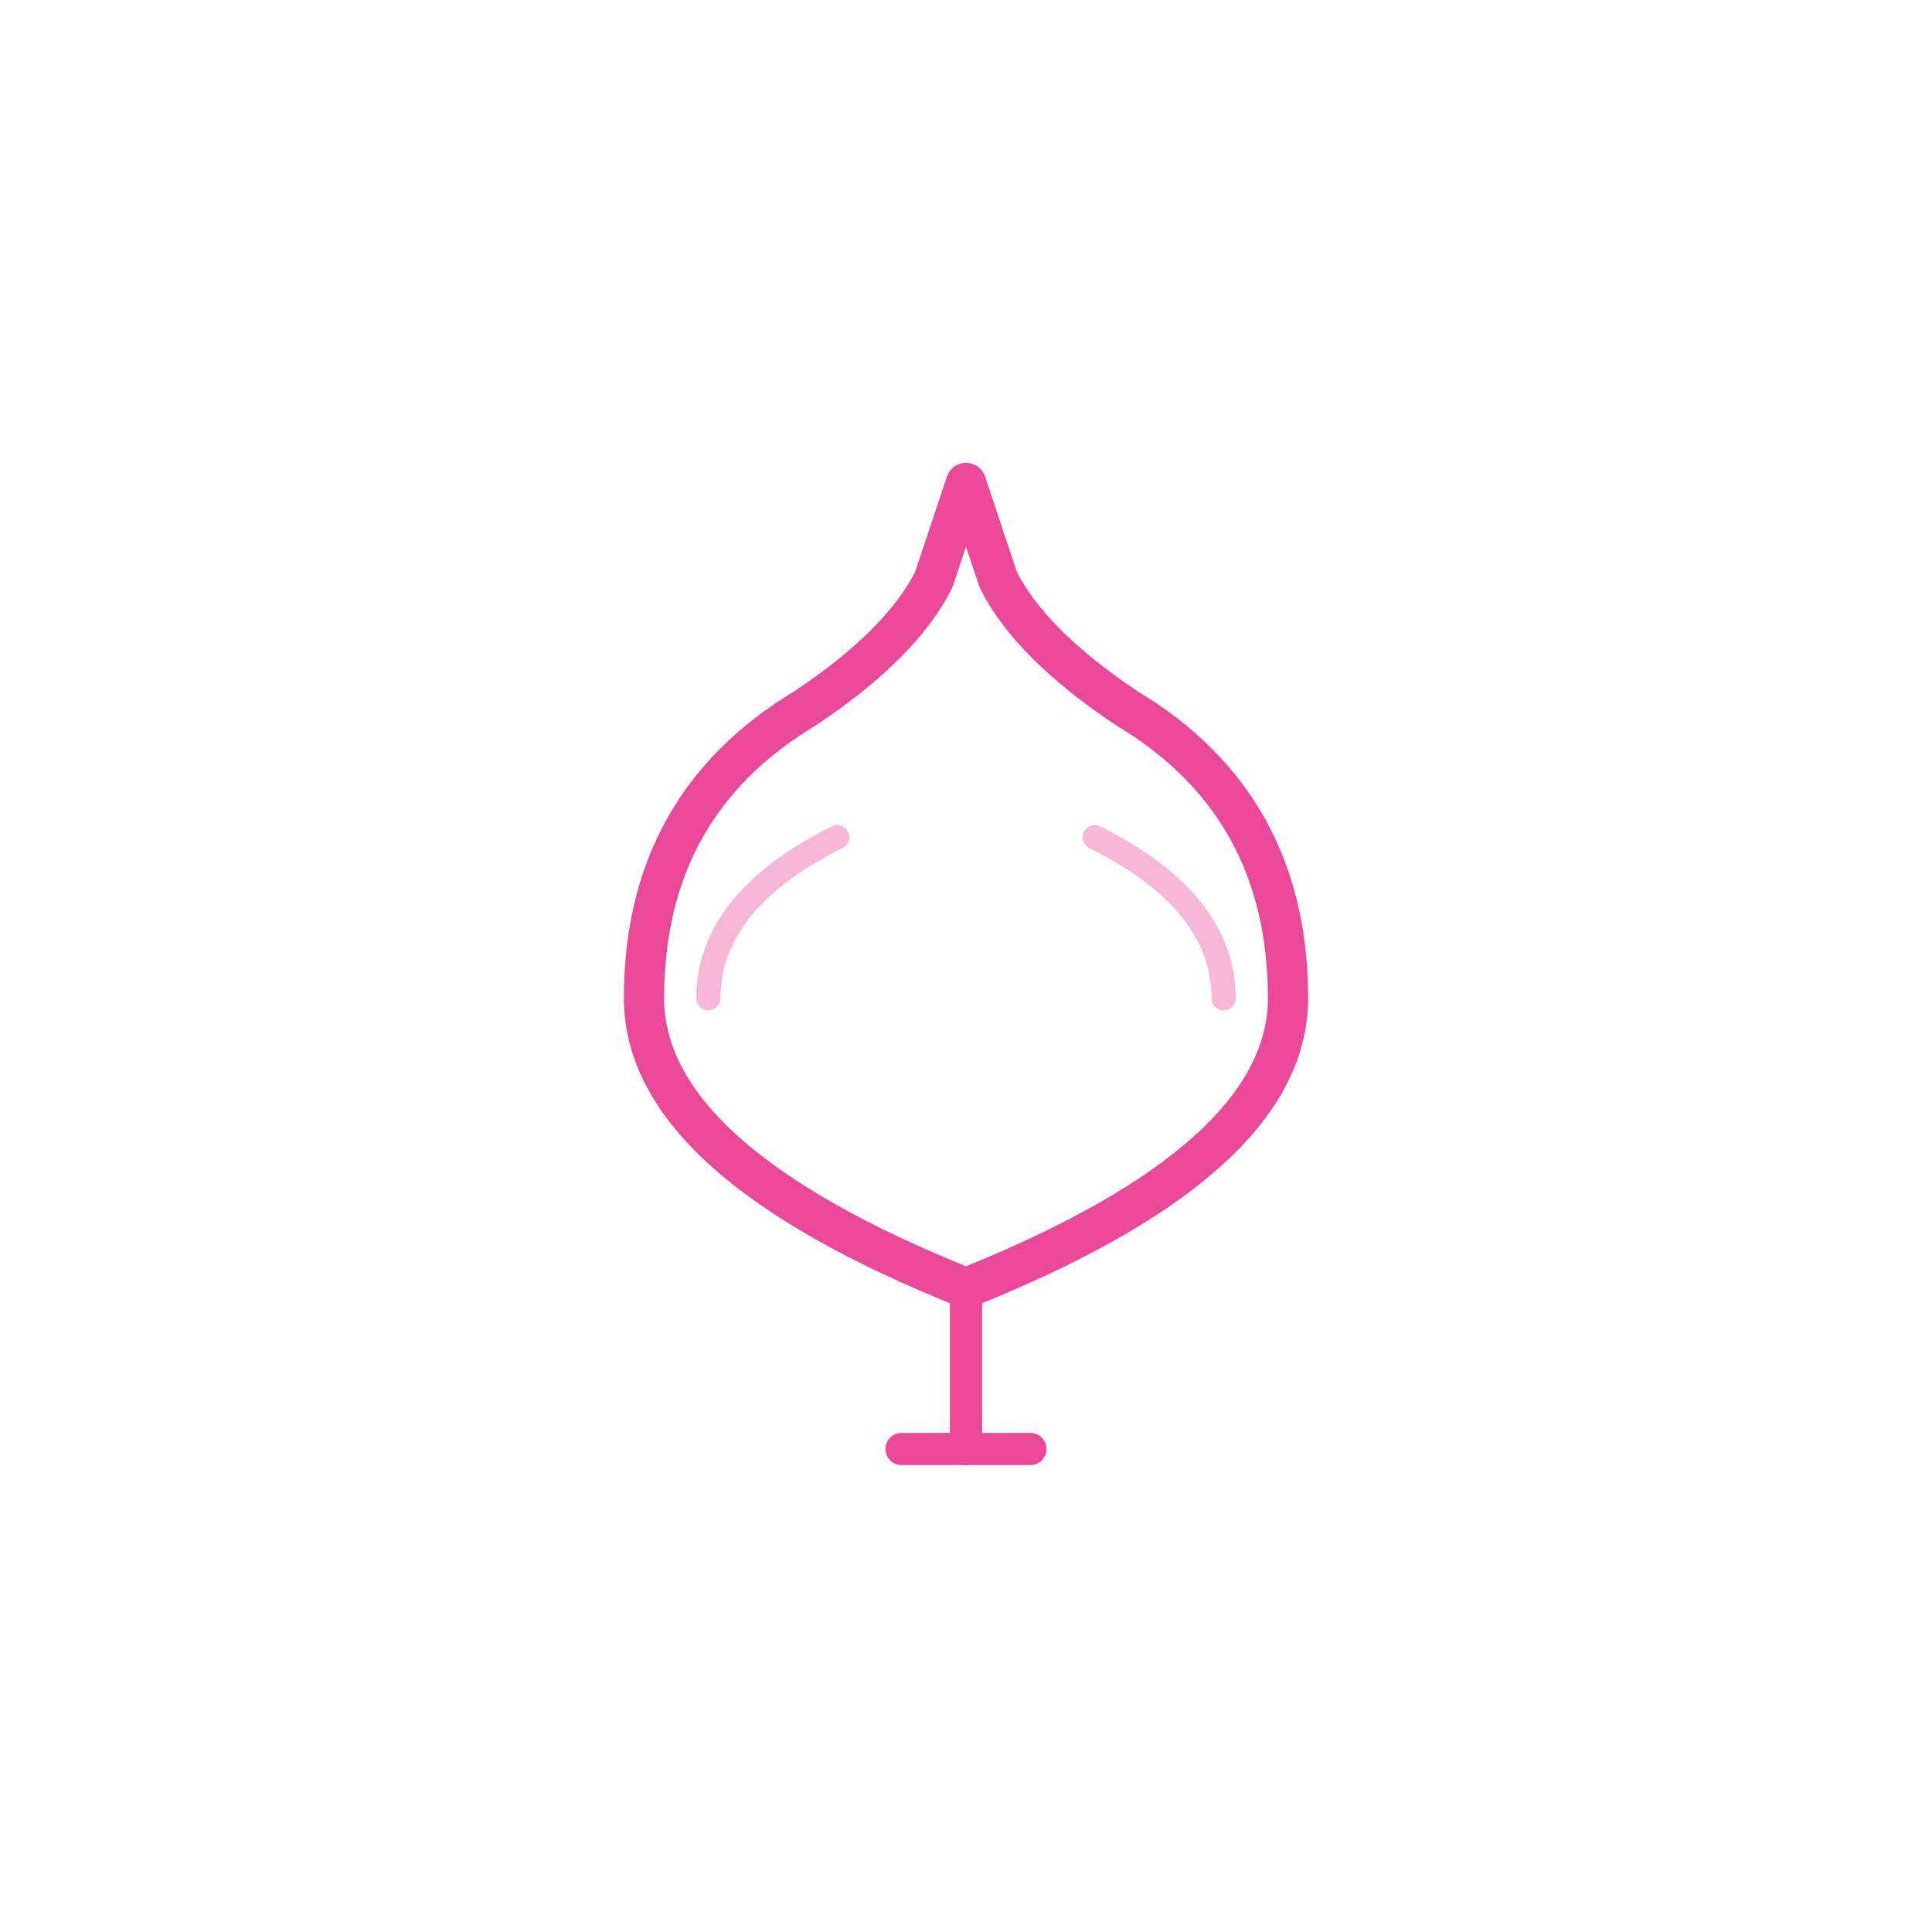
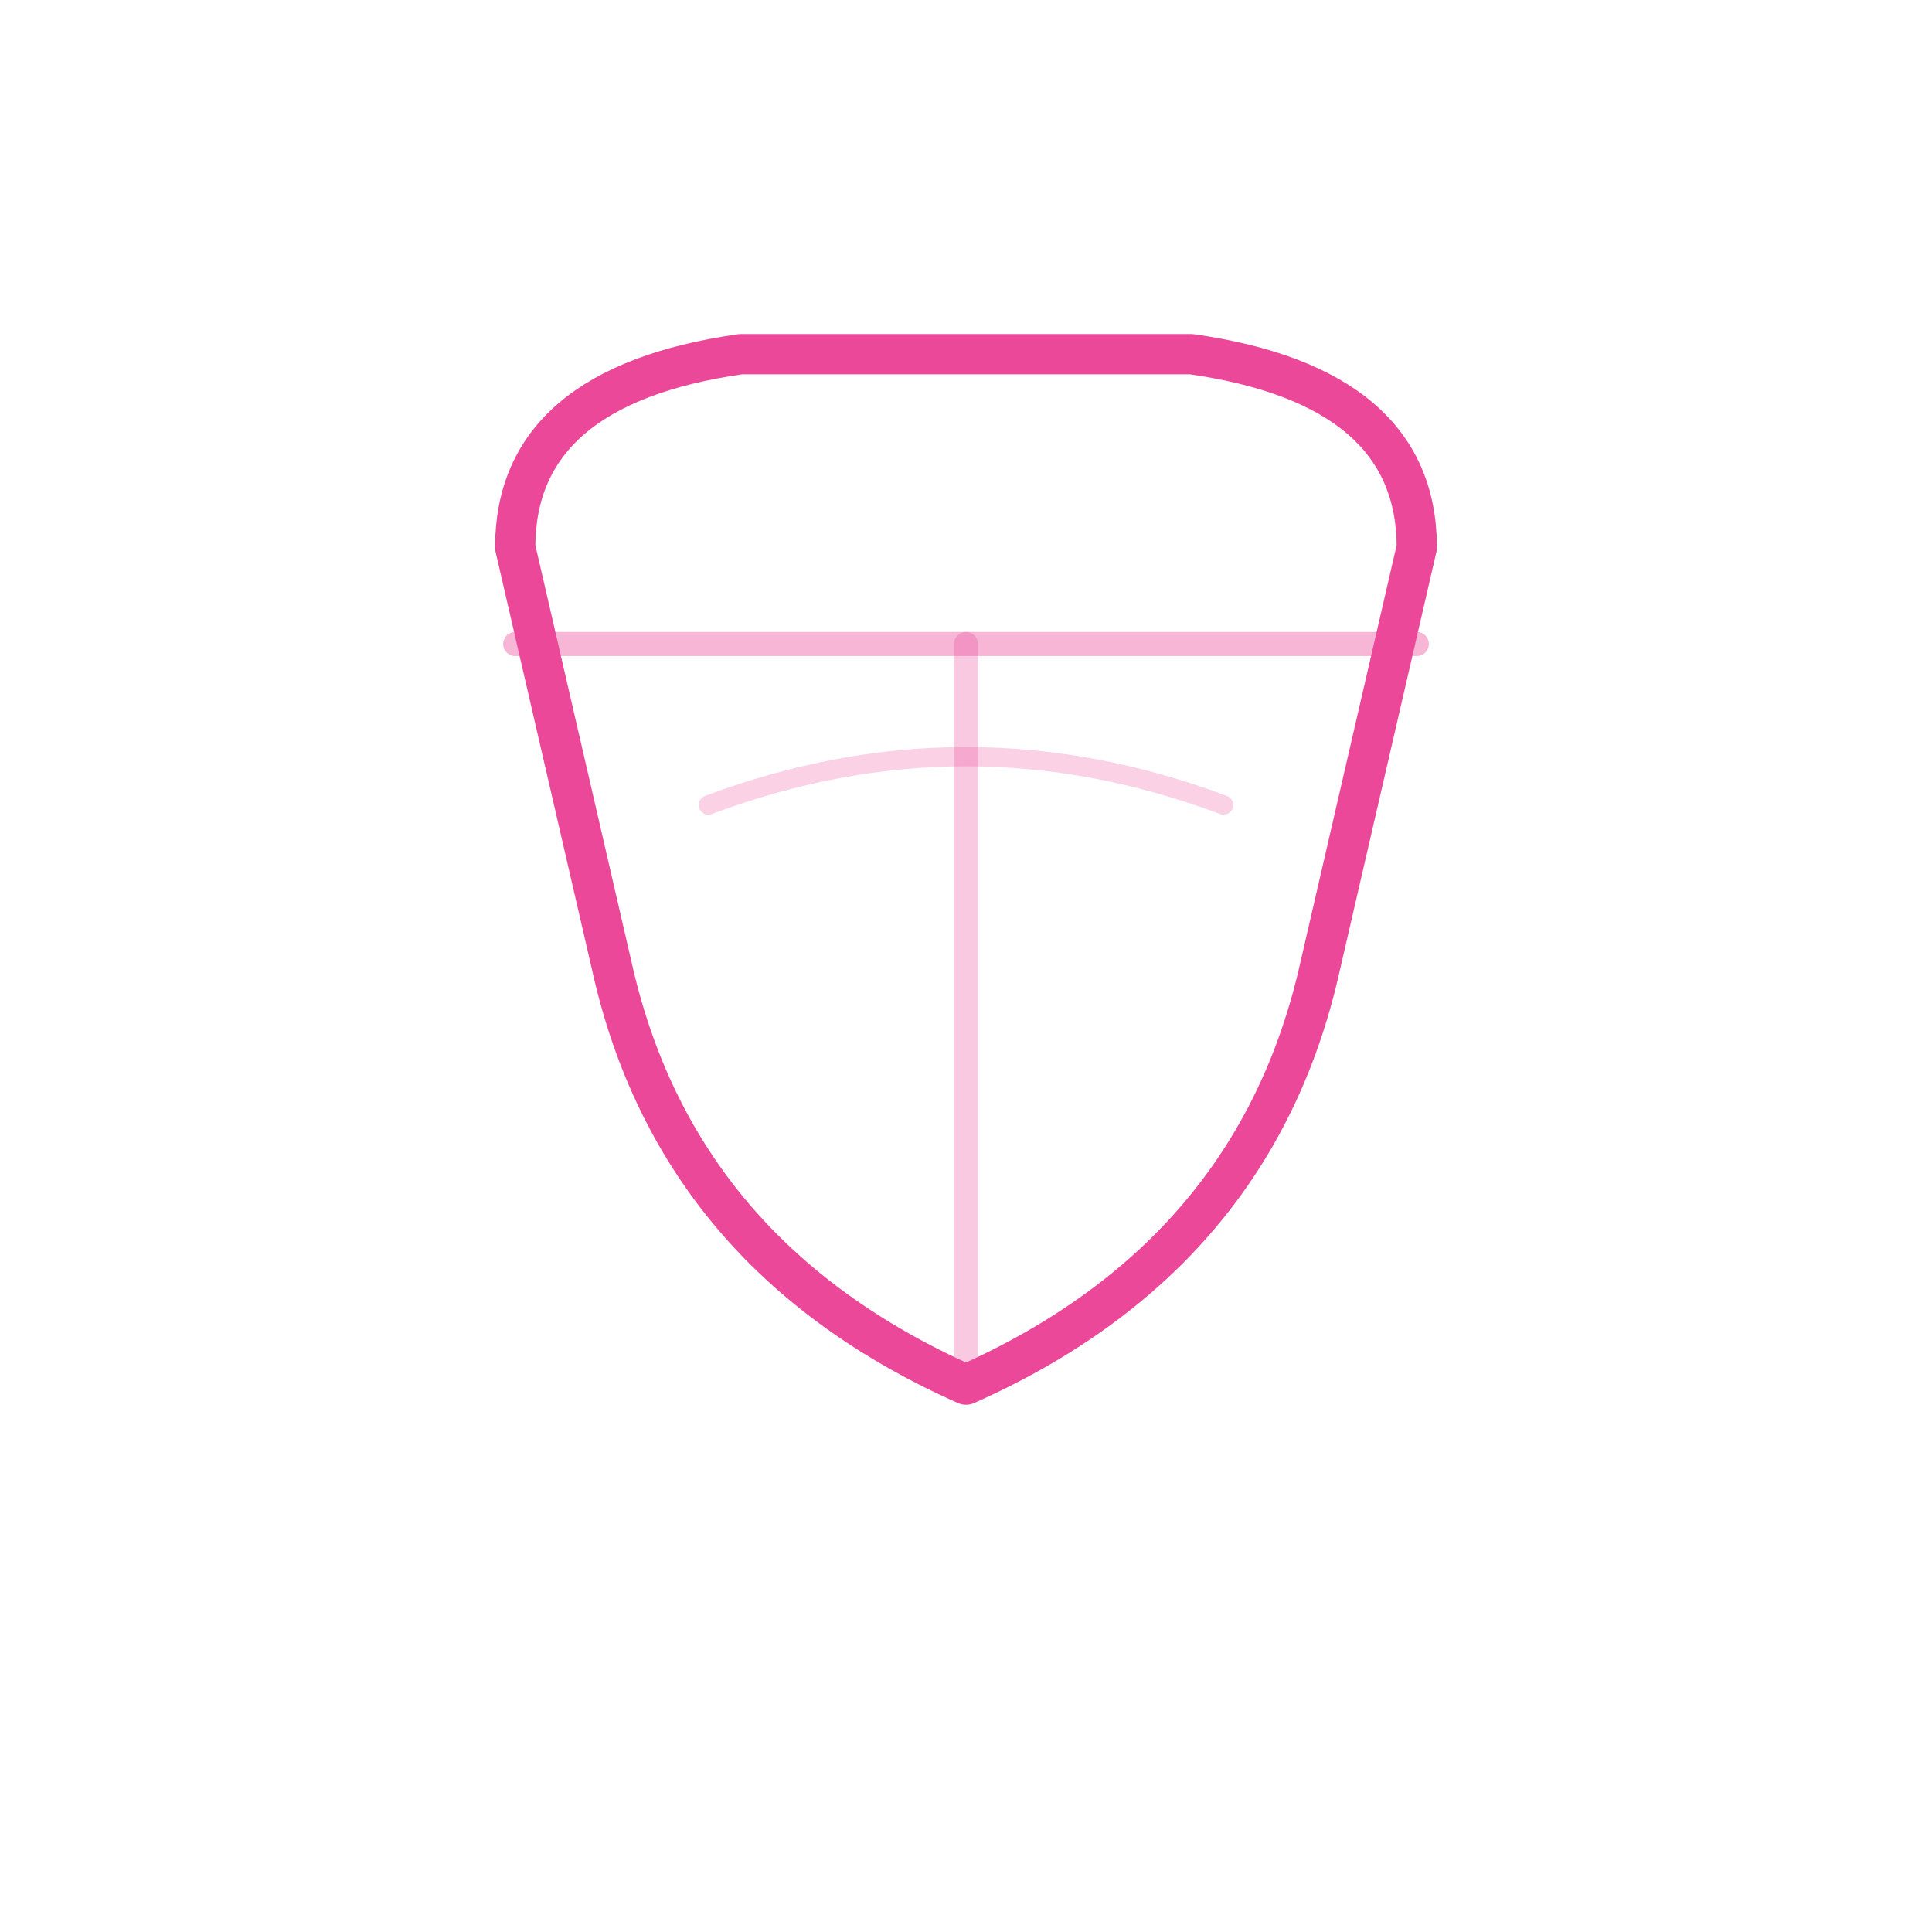
<svg xmlns="http://www.w3.org/2000/svg" width="120" height="120" viewBox="0 0 120 120">
-   <path d="M40 62 Q40 50 50 44 Q56 40 58 36 Q60 30 60 30 Q60 30 62 36 Q64 40 70 44 Q80 50 80 62 Q80 72 60 80 Q40 72 40 62Z" fill="none" stroke="#ec4899" stroke-width="2.5" stroke-linecap="round" stroke-linejoin="round" />
-   <path d="M44 62 Q44 56 52 52" fill="none" stroke="#ec4899" stroke-width="1.5" opacity="0.4" stroke-linecap="round" />
-   <path d="M76 62 Q76 56 68 52" fill="none" stroke="#ec4899" stroke-width="1.5" opacity="0.4" stroke-linecap="round" />
-   <path d="M60 80 L60 90" stroke="#ec4899" stroke-width="2" stroke-linecap="round" />
-   <path d="M56 90 L64 90" stroke="#ec4899" stroke-width="2" stroke-linecap="round" />
+   <path d="M32 34 Q32 24 46 22 L74 22 Q88 24 88 34 L82 60 Q78 78 60 86 Q42 78 38 60Z" fill="none" stroke="#ec4899" stroke-width="2.5" stroke-linecap="round" stroke-linejoin="round" />
+   <path d="M32 40 L88 40" stroke="#ec4899" stroke-width="1.5" opacity="0.4" stroke-linecap="round" />
+   <path d="M60 40 L60 86" stroke="#ec4899" stroke-width="1.5" opacity="0.3" stroke-linecap="round" />
+   <path d="M44 50 Q60 44 76 50" fill="none" stroke="#ec4899" stroke-width="1.2" opacity="0.25" stroke-linecap="round" />
</svg>
